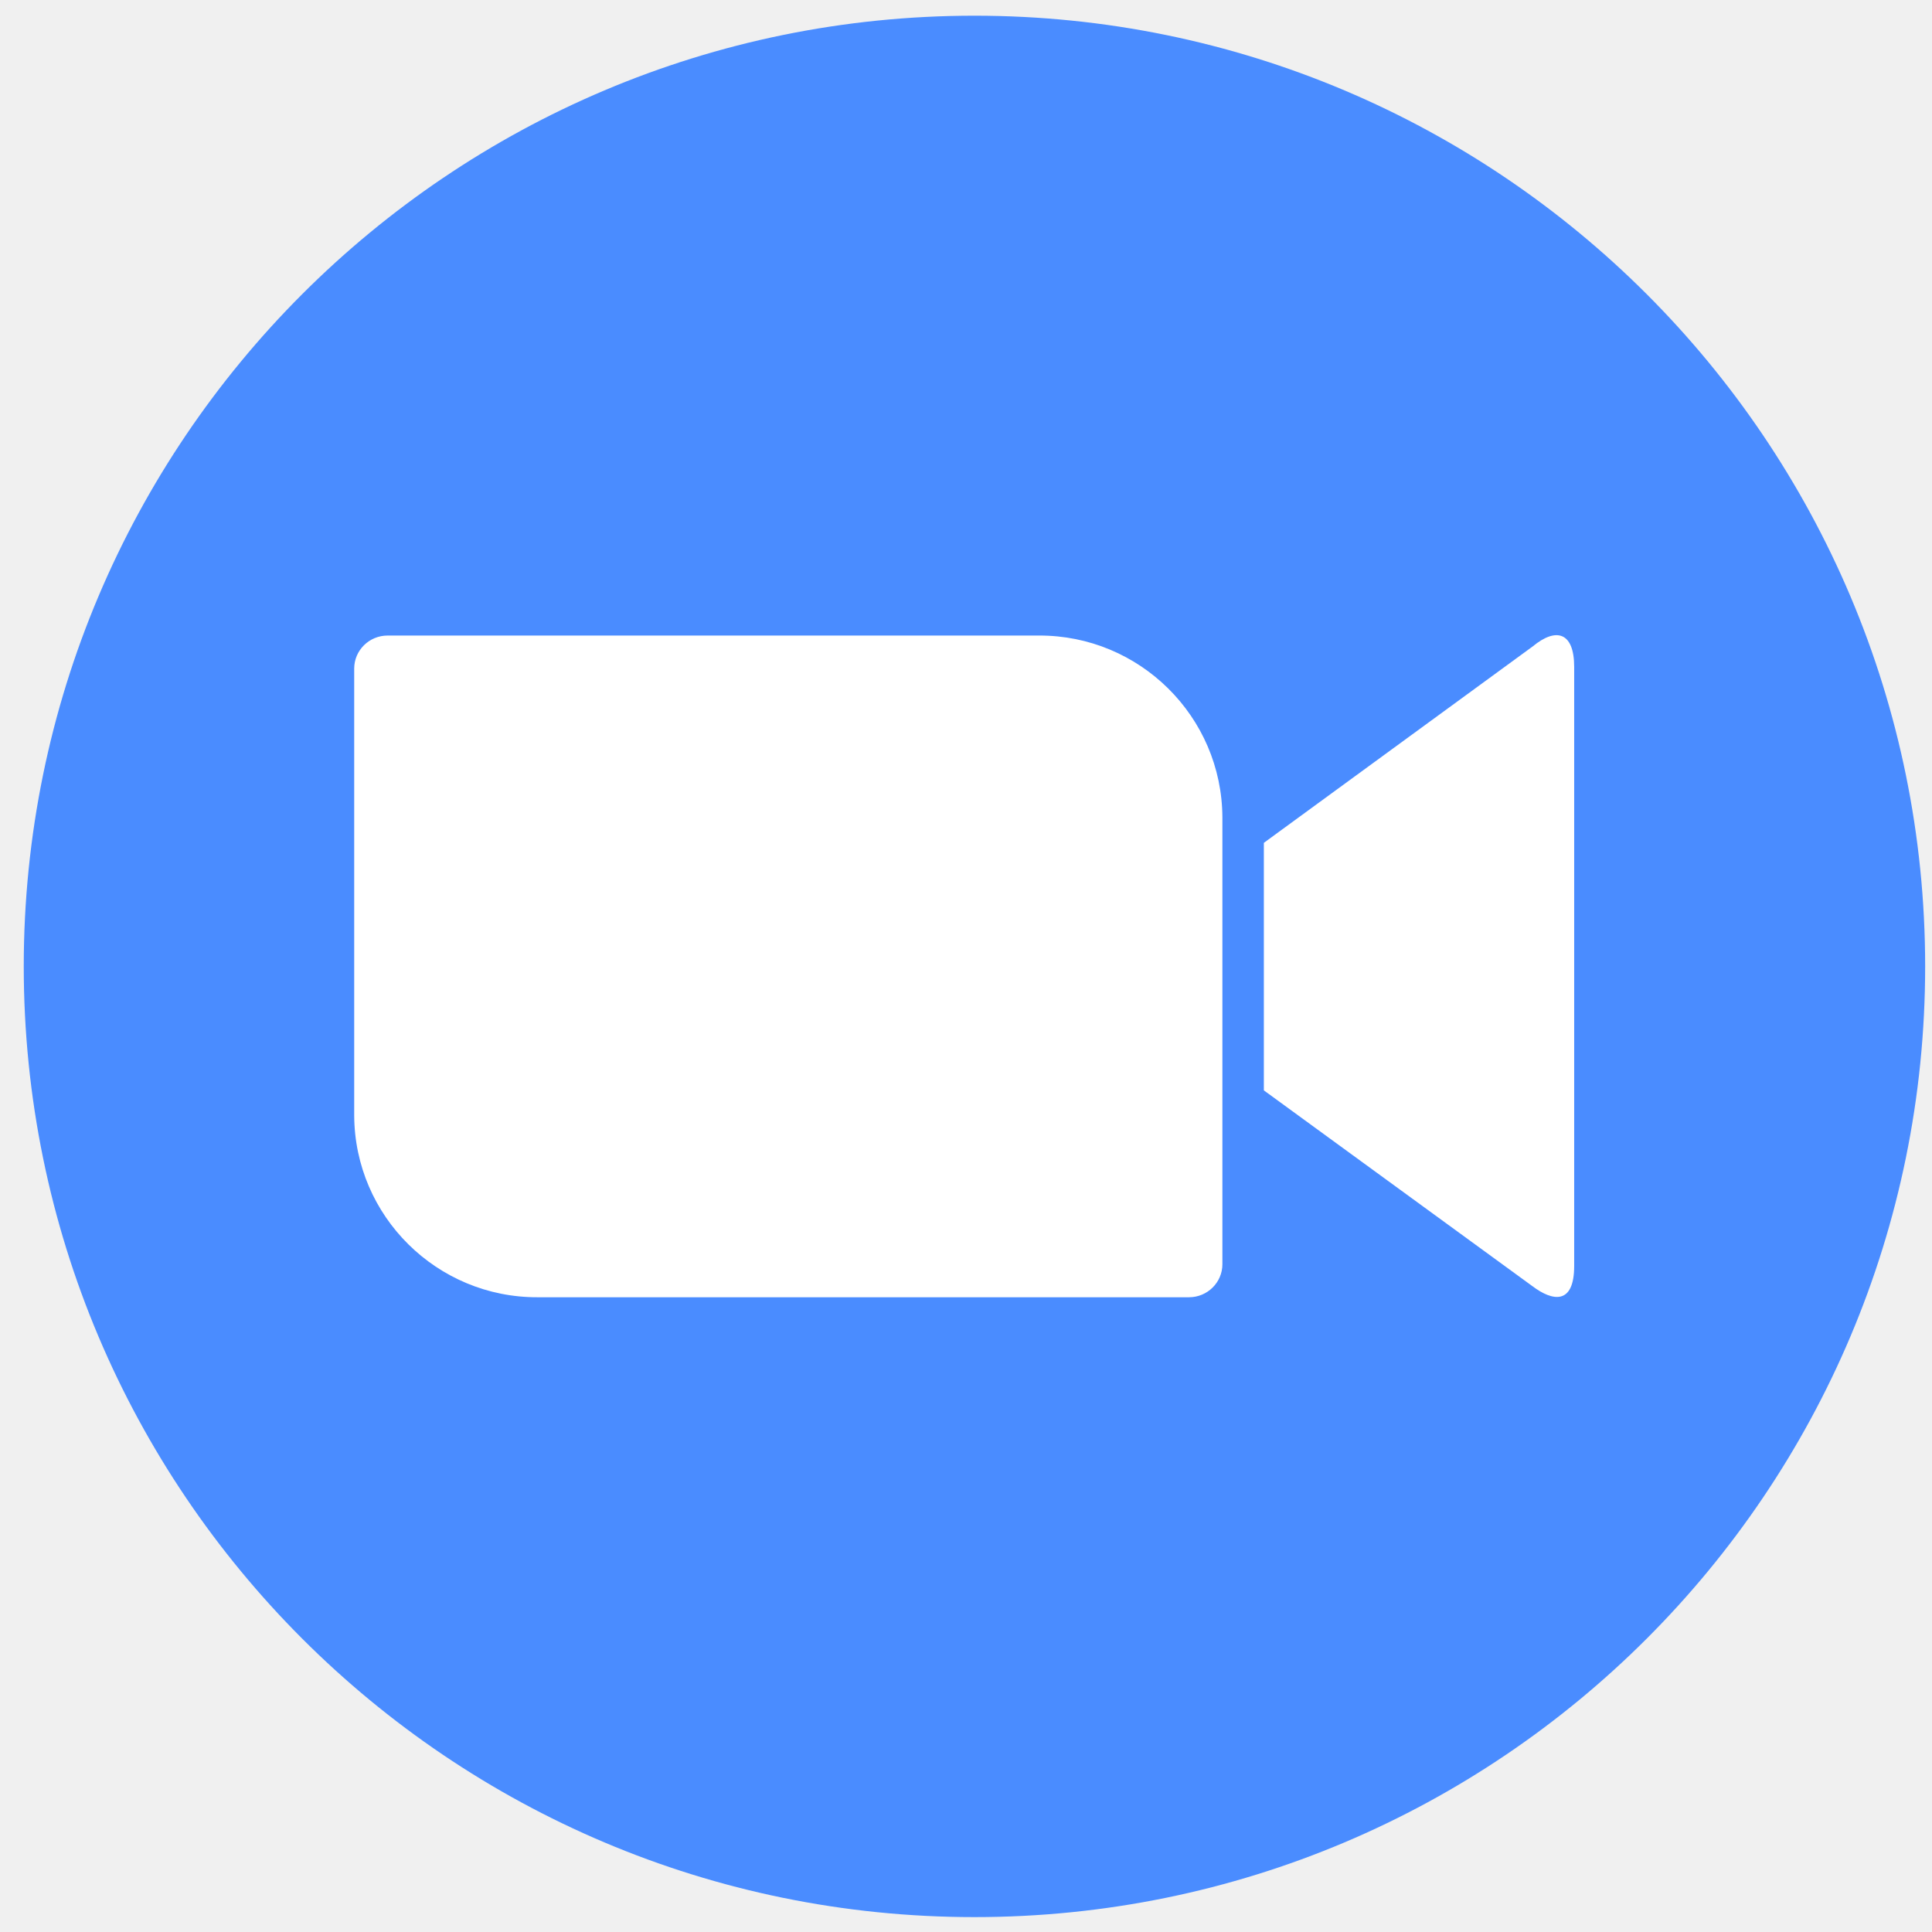
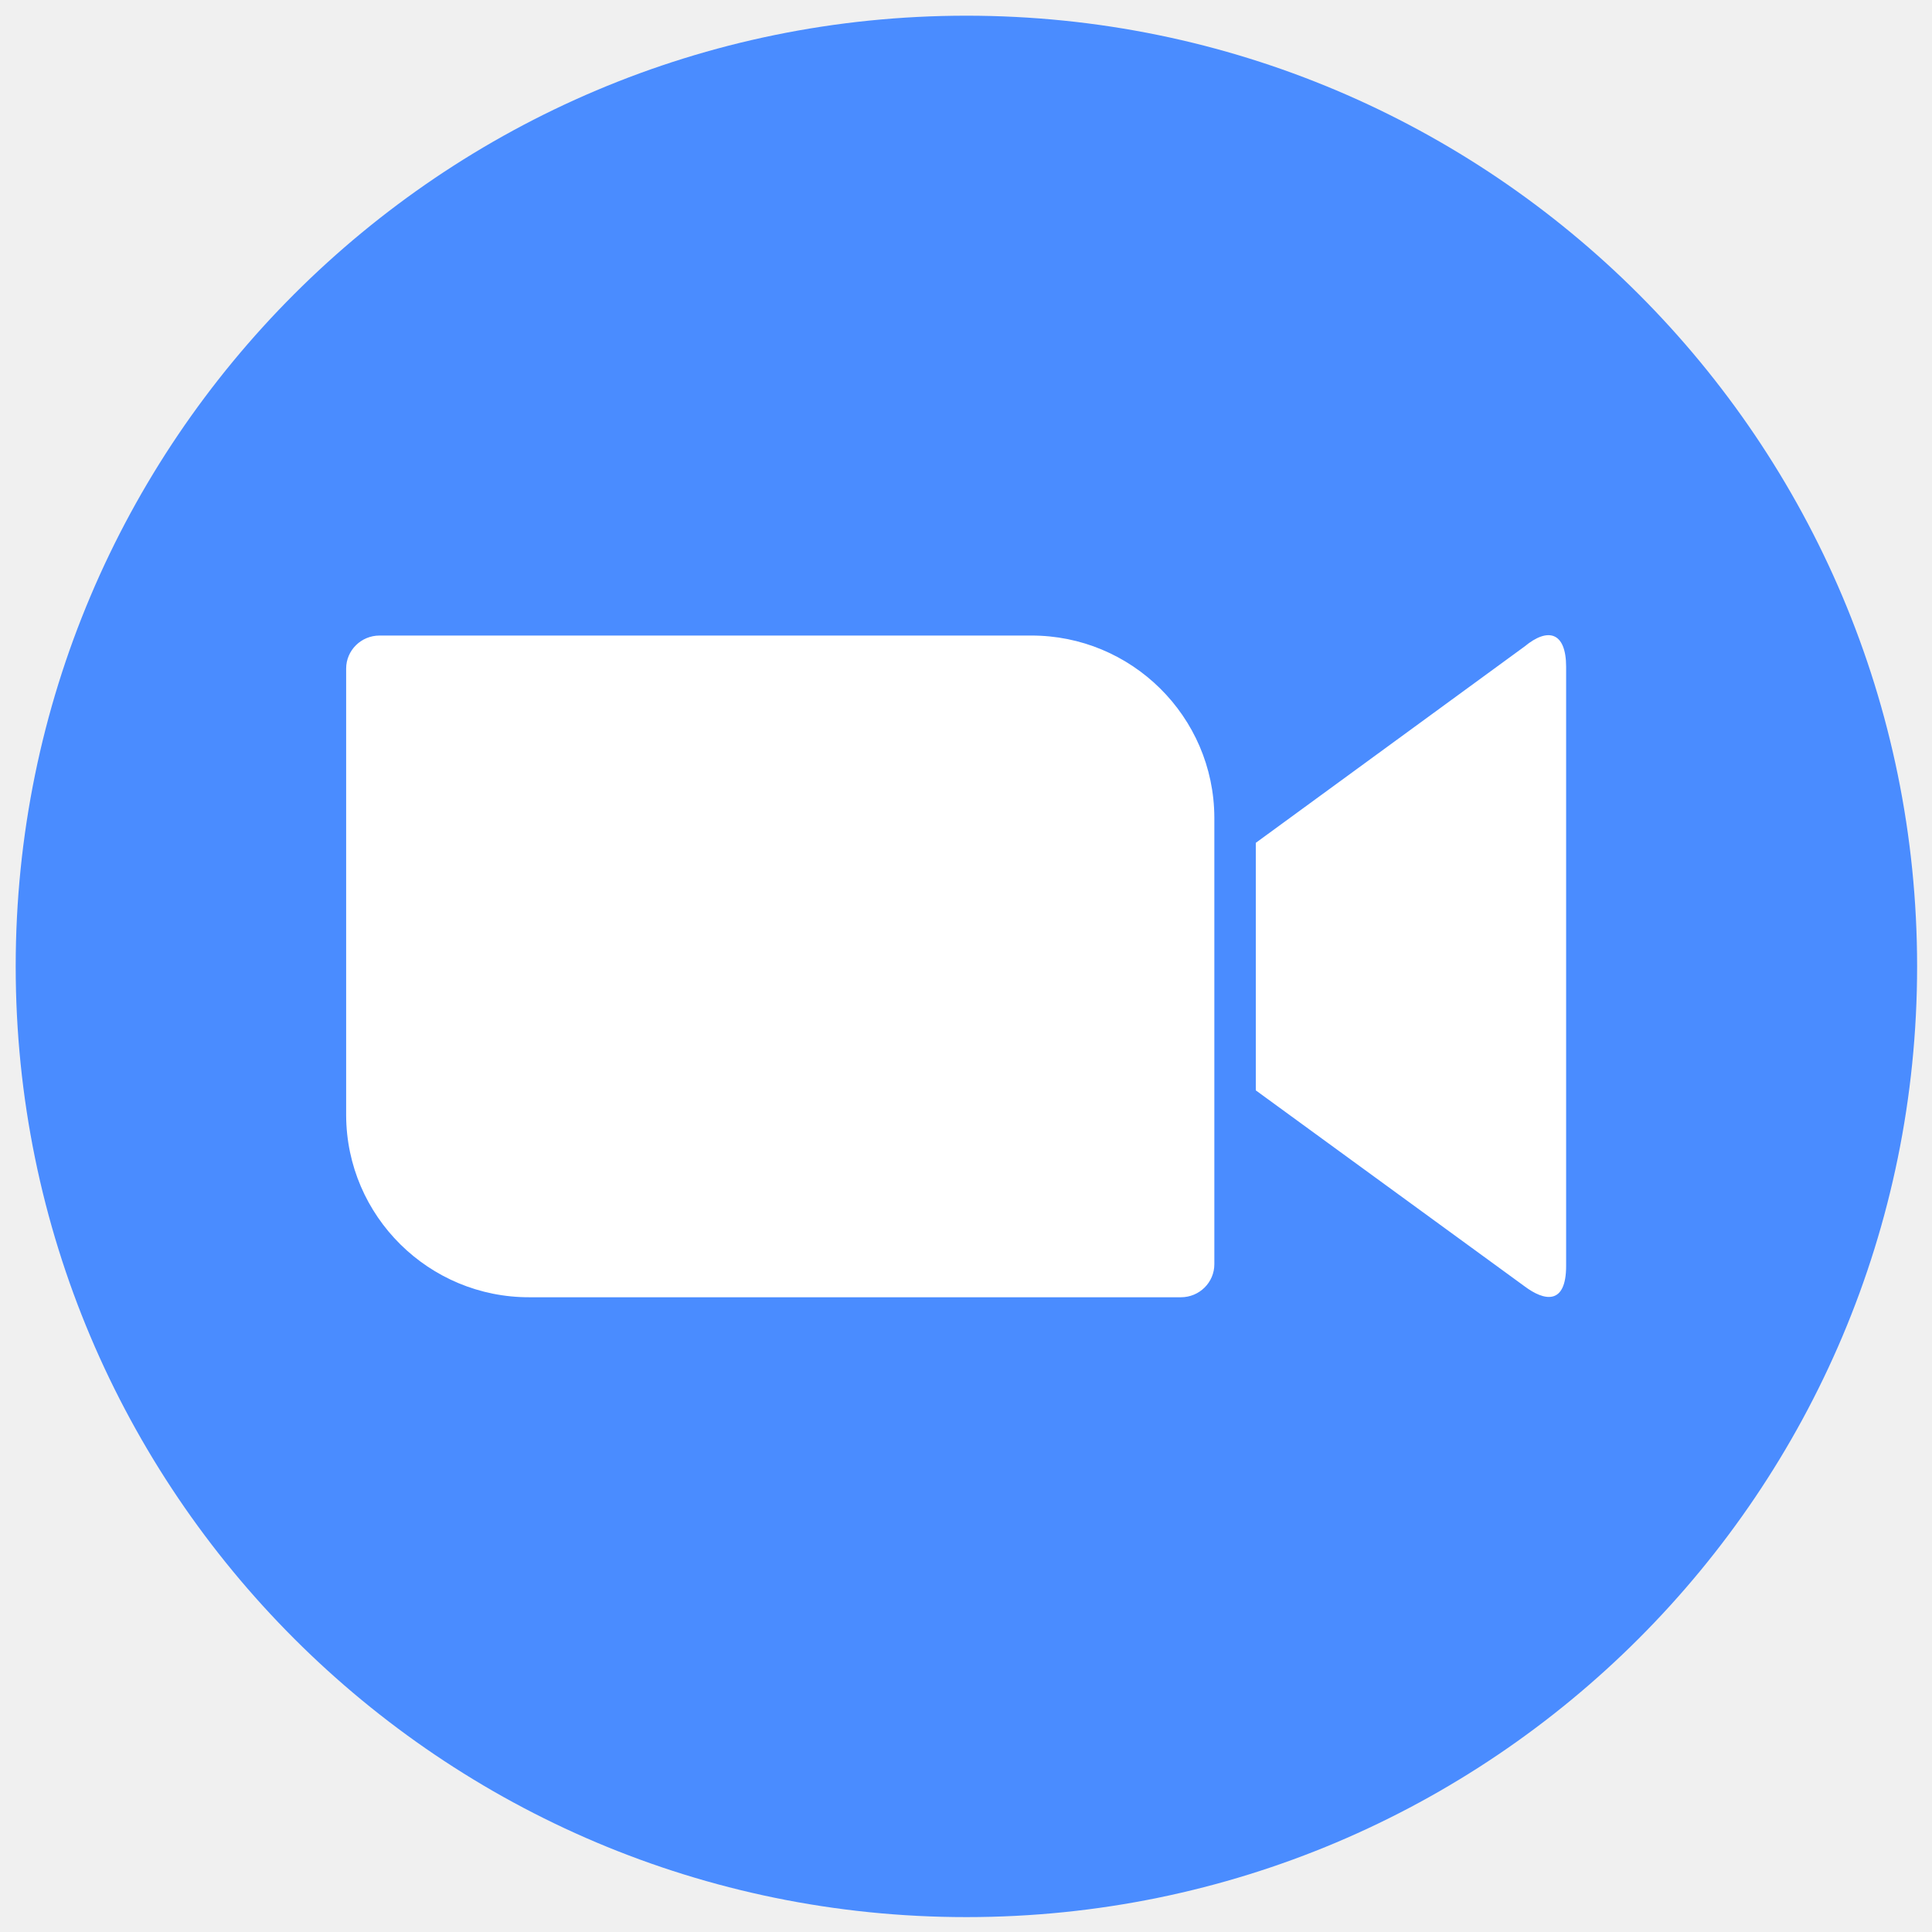
- <svg xmlns="http://www.w3.org/2000/svg" viewBox="-520 -210 244 480" width="24" height="24">
+ <svg xmlns="http://www.w3.org/2000/svg" viewBox="-518 -210 244 480" width="24" height="24">
  <g>
    <clipPath id="circle">
      <circle cx="-395.9" cy="30.1" r="236.2" />
    </clipPath>
    <g style="clip-path:url(#circle);" fill="#4A8CFF">
      <path d="M-645-219h498.2v498.2H-645V-219z" />
    </g>
    <clipPath id="camera">
      <path d="M-324-0.6l66.8-48.8c5.8-4.8,10.3-3.6,10.3,5.1v148.8c0,9.9-5.5,8.7-10.3,5.1L-324,60.9V-0.6z M-550-43.9    V67.1c0.1,25.1,20.6,45.3,45.6,45.2h161.8c4.6,0,8.3-3.7,8.3-8.2V-6.9c-0.1-25.1-20.6-45.3-45.6-45.2h-161.8    C-546.3-52.1-550-48.4-550-43.9z" />
    </clipPath>
    <g style="clip-path:url(#camera);" fill="#fff">
      <path d="M-562.8-64.9h328.7v190h-328.7V-64.9z" />
    </g>
  </g>
</svg>
